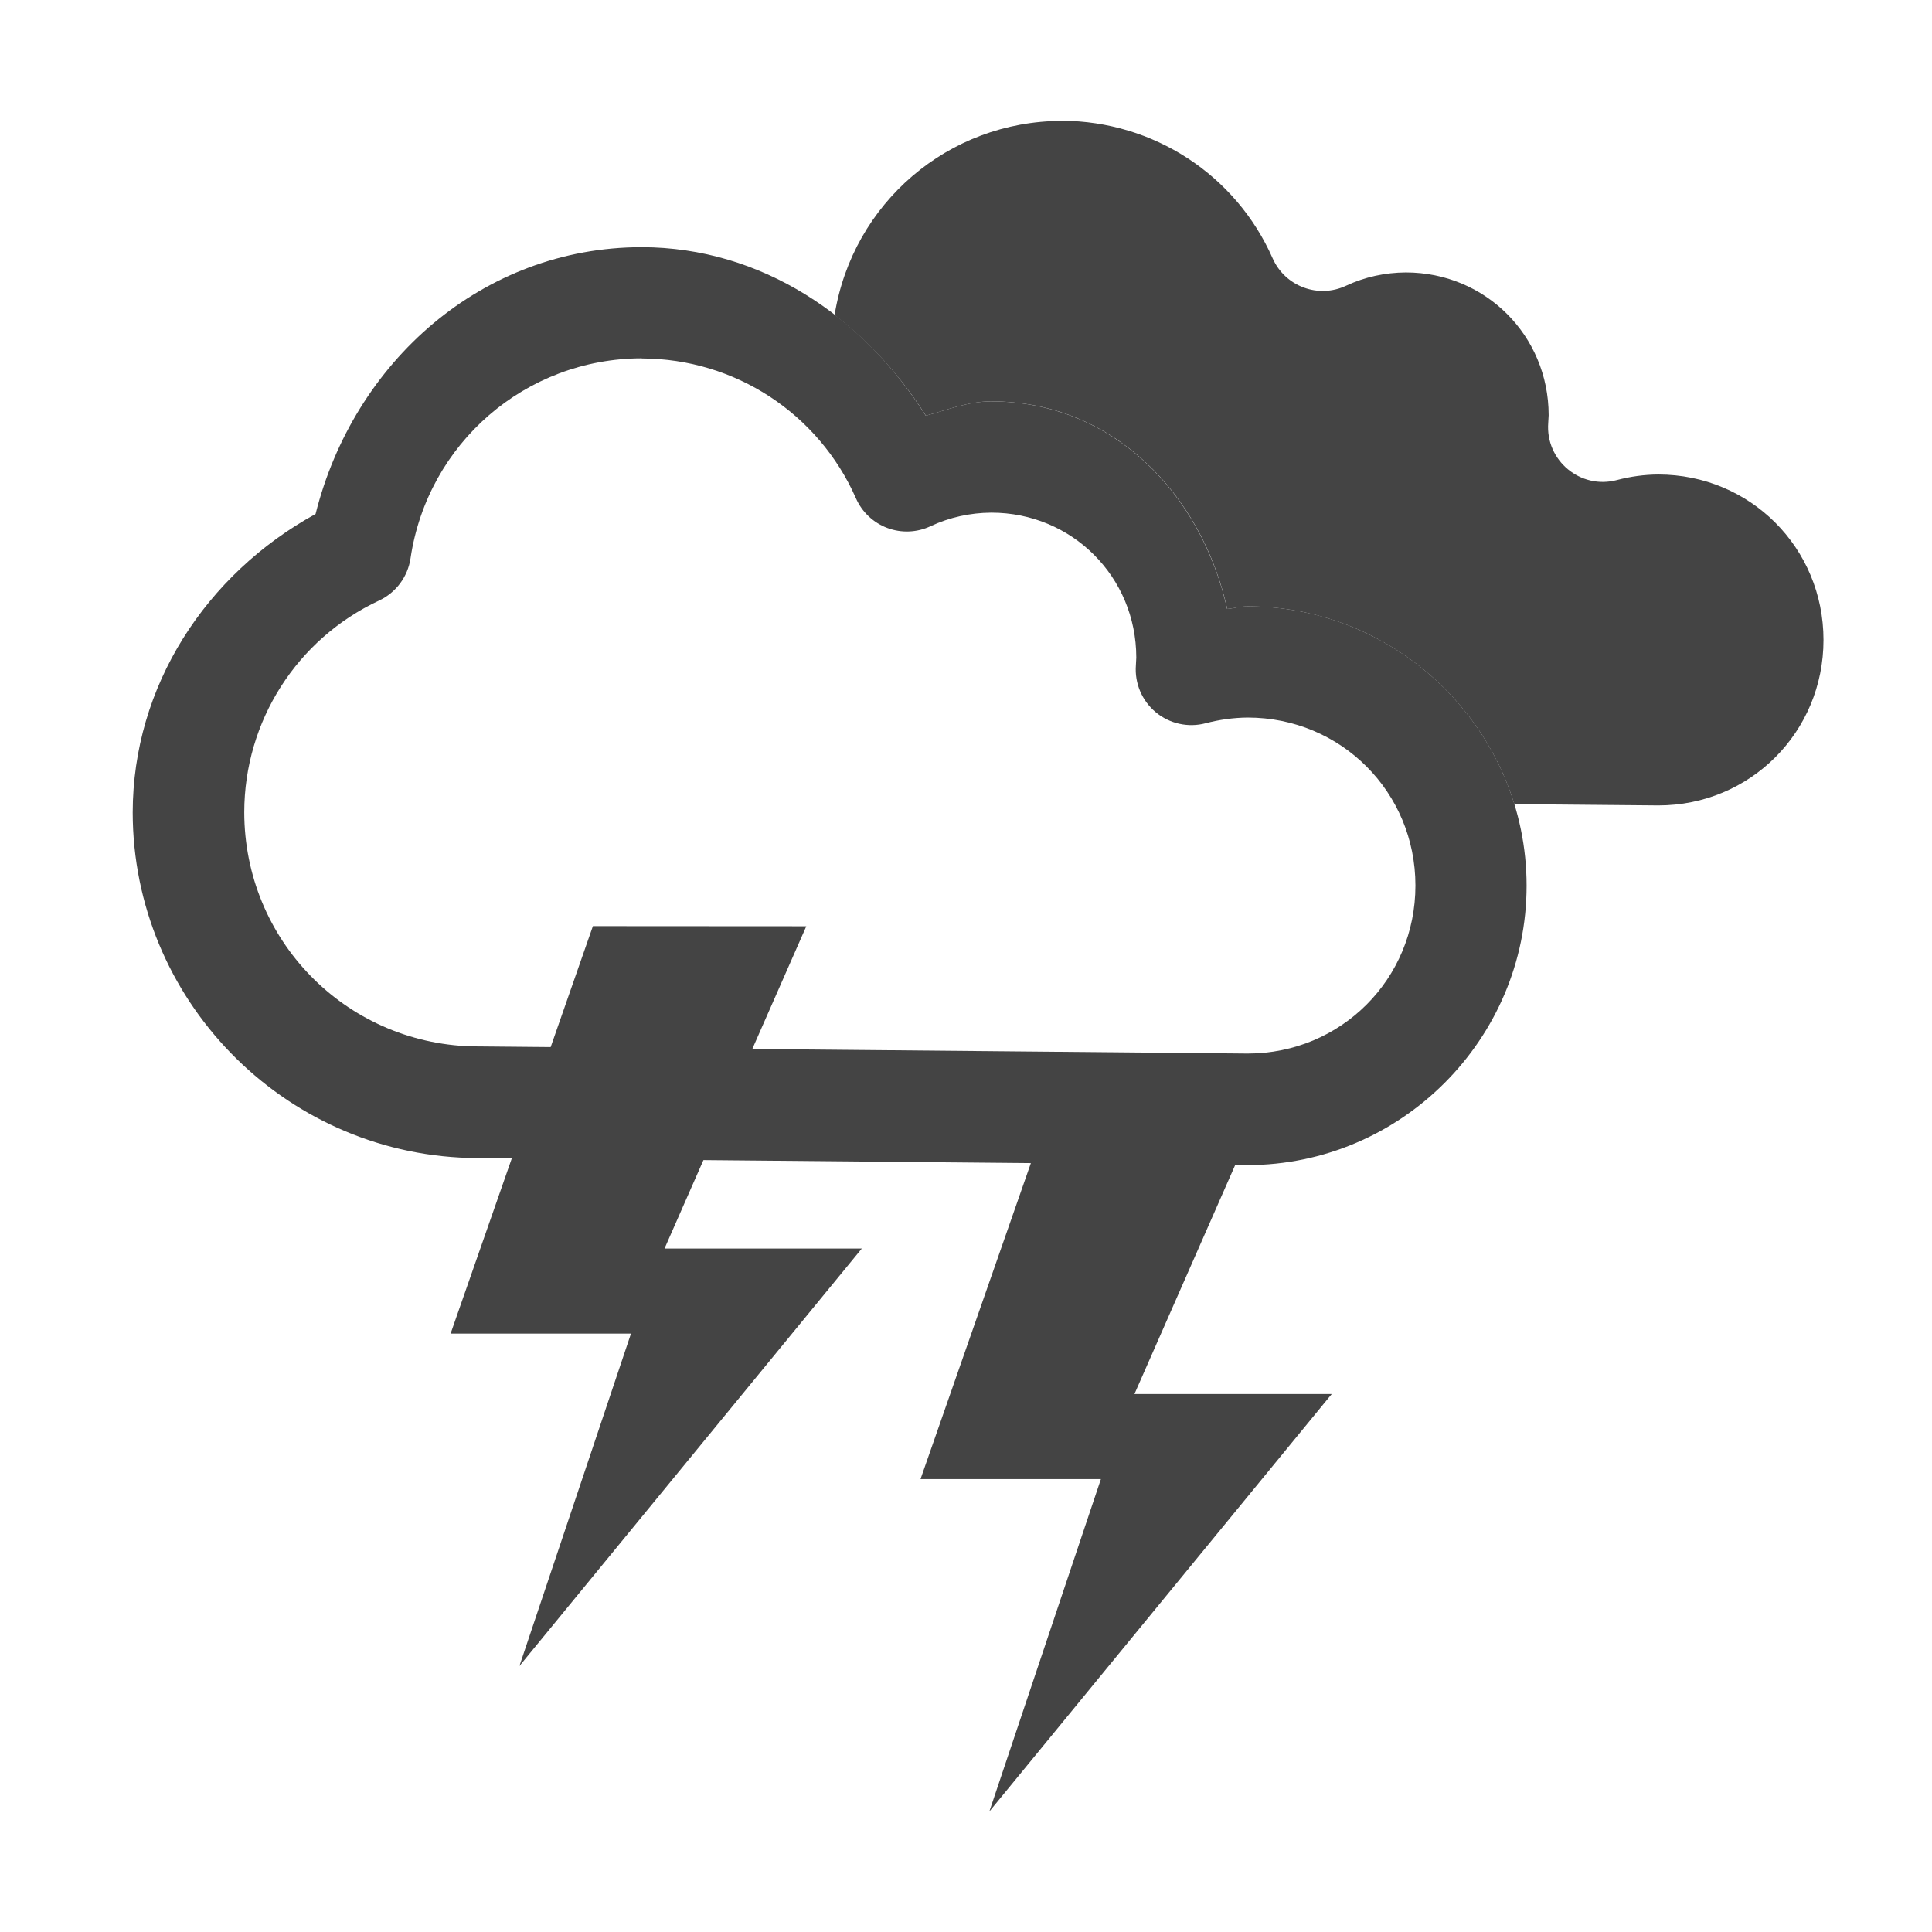
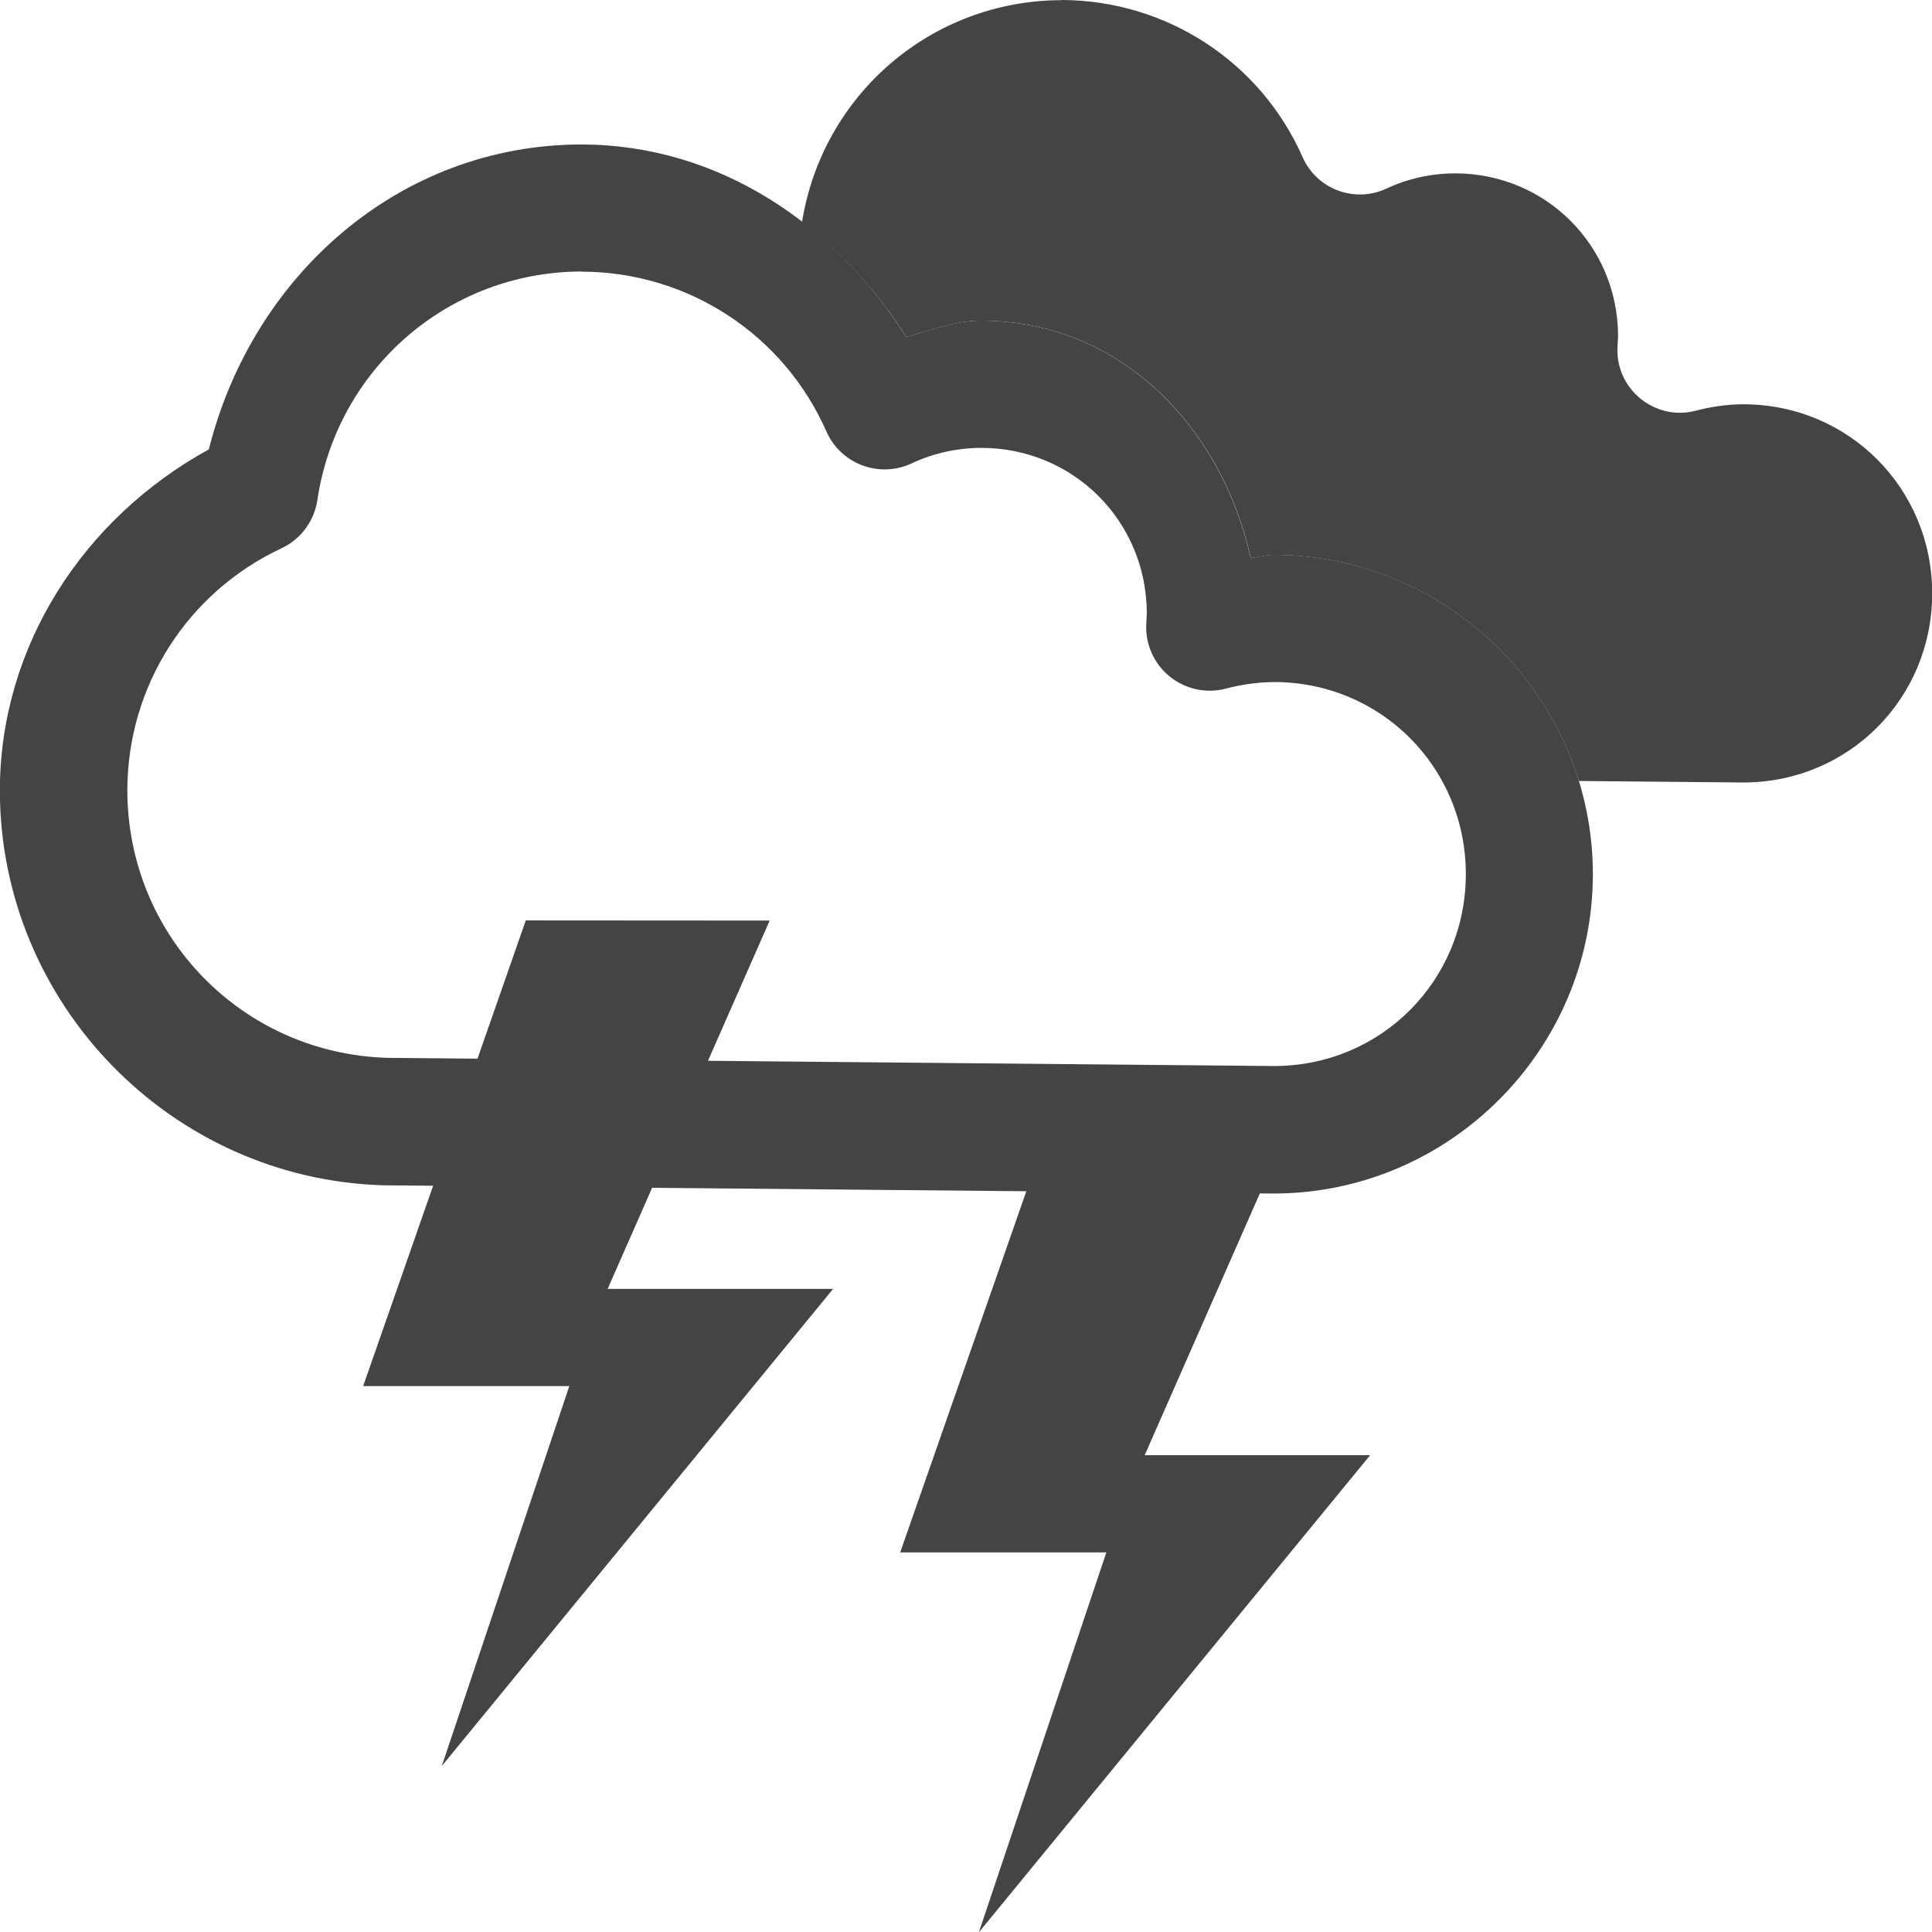
<svg xmlns="http://www.w3.org/2000/svg" width="16" height="16" viewBox="0 0 4.233 4.233" version="1.1" id="svg8">
  <defs id="defs2" />
  <g id="layer1" transform="translate(0,-284.3)">
-     <g id="g845" style="fill:#444444;fill-opacity:1" transform="matrix(0.2916667,0,0,0.2916667,0.2910417,201.6437)">
+     <g id="g845" style="fill:#444444;fill-opacity:1" transform="matrix(0.3333333,0,0,0.3333333,0,189.5333)">
      <g style="fill:#444444;fill-opacity:1" transform="matrix(0.9976016,0,0,0.9976016,2.3116152e-5,-1.979779)" id="g839">
        <path style="color:#000000;font-style:normal;font-variant:normal;font-weight:normal;font-stretch:normal;font-size:medium;line-height:normal;font-family:sans-serif;font-variant-ligatures:normal;font-variant-position:normal;font-variant-caps:normal;font-variant-numeric:normal;font-variant-alternates:normal;font-feature-settings:normal;text-indent:0;text-align:start;text-decoration:none;text-decoration-line:none;text-decoration-style:solid;text-decoration-color:#000000;letter-spacing:normal;word-spacing:normal;text-transform:none;writing-mode:lr-tb;direction:ltr;text-orientation:mixed;dominant-baseline:auto;baseline-shift:baseline;text-anchor:start;white-space:normal;shape-padding:0;clip-rule:nonzero;display:inline;overflow:visible;visibility:visible;opacity:1;isolation:auto;mix-blend-mode:normal;color-interpolation:sRGB;color-interpolation-filters:linearRGB;solid-color:#000000;solid-opacity:1;vector-effect:none;fill:#444444;fill-opacity:1;fill-rule:nonzero;stroke:none;stroke-width:3.119;stroke-linecap:round;stroke-linejoin:round;stroke-miterlimit:4;stroke-dasharray:none;stroke-dashoffset:0;stroke-opacity:1;paint-order:markers stroke fill;color-rendering:auto;image-rendering:auto;shape-rendering:auto;text-rendering:auto;enable-background:accumulate" d="m 26.439,10.084 v 0.004 c -3.233,0.005 -5.954,2.341 -6.467,5.525 1.013,0.78 1.895,1.752 2.598,2.865 0.613,-0.166 1.213,-0.406 1.852,-0.408 0.002,-4e-6 0.004,-4e-6 0.006,0 3.472,-3.77e-4 5.995,2.645 6.719,5.908 0.189,-0.014 0.372,-0.073 0.562,-0.074 0.002,-4e-6 0.004,-4e-6 0.006,0 3.565,-2.47e-4 6.602,2.38 7.602,5.629 l 4.096,0.037 c 2.619,1.89e-4 4.703,-2.09 4.703,-4.709 1.97e-4,-2.619 -2.084,-4.709 -4.703,-4.709 -0.397,0.002 -0.792,0.057 -1.176,0.158 -1.038,0.275 -2.037,-0.556 -1.955,-1.627 0.005,-0.07 0.01,-0.144 0.012,-0.213 0,-0.008 4e-6,-0.01 0,-0.012 -0.003,-2.26 -1.803,-4.057 -4.064,-4.057 -0.587,0.003 -1.167,0.128 -1.699,0.377 C 33.737,15.152 32.794,14.8 32.439,14 31.39,11.62 29.046,10.095 26.445,10.084 Z" id="path818" transform="matrix(0.2645833,0,0,0.2645833,0,284.3)" />
        <path style="color:#000000;font-style:normal;font-variant:normal;font-weight:normal;font-stretch:normal;font-size:medium;line-height:normal;font-family:sans-serif;font-variant-ligatures:normal;font-variant-position:normal;font-variant-caps:normal;font-variant-numeric:normal;font-variant-alternates:normal;font-feature-settings:normal;text-indent:0;text-align:start;text-decoration:none;text-decoration-line:none;text-decoration-style:solid;text-decoration-color:#000000;letter-spacing:normal;word-spacing:normal;text-transform:none;writing-mode:lr-tb;direction:ltr;text-orientation:mixed;dominant-baseline:auto;baseline-shift:baseline;text-anchor:start;white-space:normal;shape-padding:0;clip-rule:nonzero;display:inline;overflow:visible;visibility:visible;opacity:1;isolation:auto;mix-blend-mode:normal;color-interpolation:sRGB;color-interpolation-filters:linearRGB;solid-color:#000000;solid-opacity:1;vector-effect:none;fill:#444444;fill-opacity:1;fill-rule:nonzero;stroke:none;stroke-width:0.838;stroke-linecap:round;stroke-linejoin:round;stroke-miterlimit:4;stroke-dasharray:none;stroke-dashoffset:0;stroke-opacity:1;paint-order:markers stroke fill;color-rendering:auto;image-rendering:auto;shape-rendering:auto;text-rendering:auto;enable-background:accumulate" d="m 3.832,287.92 c -1.201,8.2e-4 -2.169,0.864 -2.456,2.009 -0.826,0.454 -1.376,1.296 -1.377,2.248 C 7.3868012e-4,293.58 1.125,294.737 2.528,294.778 a 0.419,0.419 0 0 0 0.008,0 l 5.852,0.054 a 0.419,0.419 0 0 0 0.003,0 c 1.157,9e-5 2.104,-0.947 2.104,-2.104 8.3e-5,-1.157 -0.947,-2.104 -2.104,-2.104 a 0.419,0.419 0 0 0 -0.002,0 c -0.05,2.1e-4 -0.099,0.016 -0.149,0.02 -0.192,-0.863 -0.859,-1.563 -1.778,-1.563 a 0.419,0.419 0 0 0 -0.002,0 c -0.169,5.8e-4 -0.327,0.064 -0.489,0.108 -0.471,-0.747 -1.238,-1.267 -2.138,-1.269 a 0.419,0.419 0 0 0 -0.002,0 z m 0.002,0 0.195,0.047 a 0.419,0.419 0 0 0 -0.195,-0.047 z m -0.002,0.838 h 0.002 c 0.699,0.002 1.329,0.413 1.611,1.053 a 0.419,0.419 0 0 0 0.562,0.21 c 0.143,-0.067 0.299,-0.101 0.457,-0.102 0.608,-7e-5 1.091,0.483 1.092,1.09 8e-7,5.6e-4 1e-7,8.3e-4 0,0.002 -4.563e-4,0.018 -0.002,0.038 -0.003,0.057 a 0.419,0.419 0 0 0 0.525,0.437 c 0.103,-0.027 0.209,-0.042 0.316,-0.043 0.704,-5e-5 1.264,0.562 1.264,1.265 5.13e-5,0.704 -0.56,1.265 -1.264,1.265 l -5.841,-0.054 c -0.958,-0.028 -1.713,-0.804 -1.714,-1.763 7.906e-4,-0.685 0.395,-1.304 1.015,-1.594 a 0.419,0.419 0 0 0 0.237,-0.318 c 0.129,-0.867 0.866,-1.505 1.742,-1.506 z" id="path832" />
      </g>
      <path style="fill:#444444;fill-opacity:1;stroke:none;stroke-width:0.867;stroke-linecap:round;stroke-linejoin:round;stroke-miterlimit:4;stroke-dasharray:none;stroke-opacity:1;paint-order:markers stroke fill" d="m 3.456,290.35 -1.069,3.061 h 1.355 l -0.838,2.497 2.572,-3.136 H 3.994 l 1.065,-2.421 z" id="path830" />
      <path id="path824" d="m 6.986,291.443 -1.069,3.061 h 1.355 l -0.838,2.497 2.572,-3.136 H 7.524 l 1.065,-2.421 z" style="fill:#444444;fill-opacity:1;stroke:none;stroke-width:0.867;stroke-linecap:round;stroke-linejoin:round;stroke-miterlimit:4;stroke-dasharray:none;stroke-opacity:1;paint-order:markers stroke fill" />
    </g>
  </g>
</svg>
